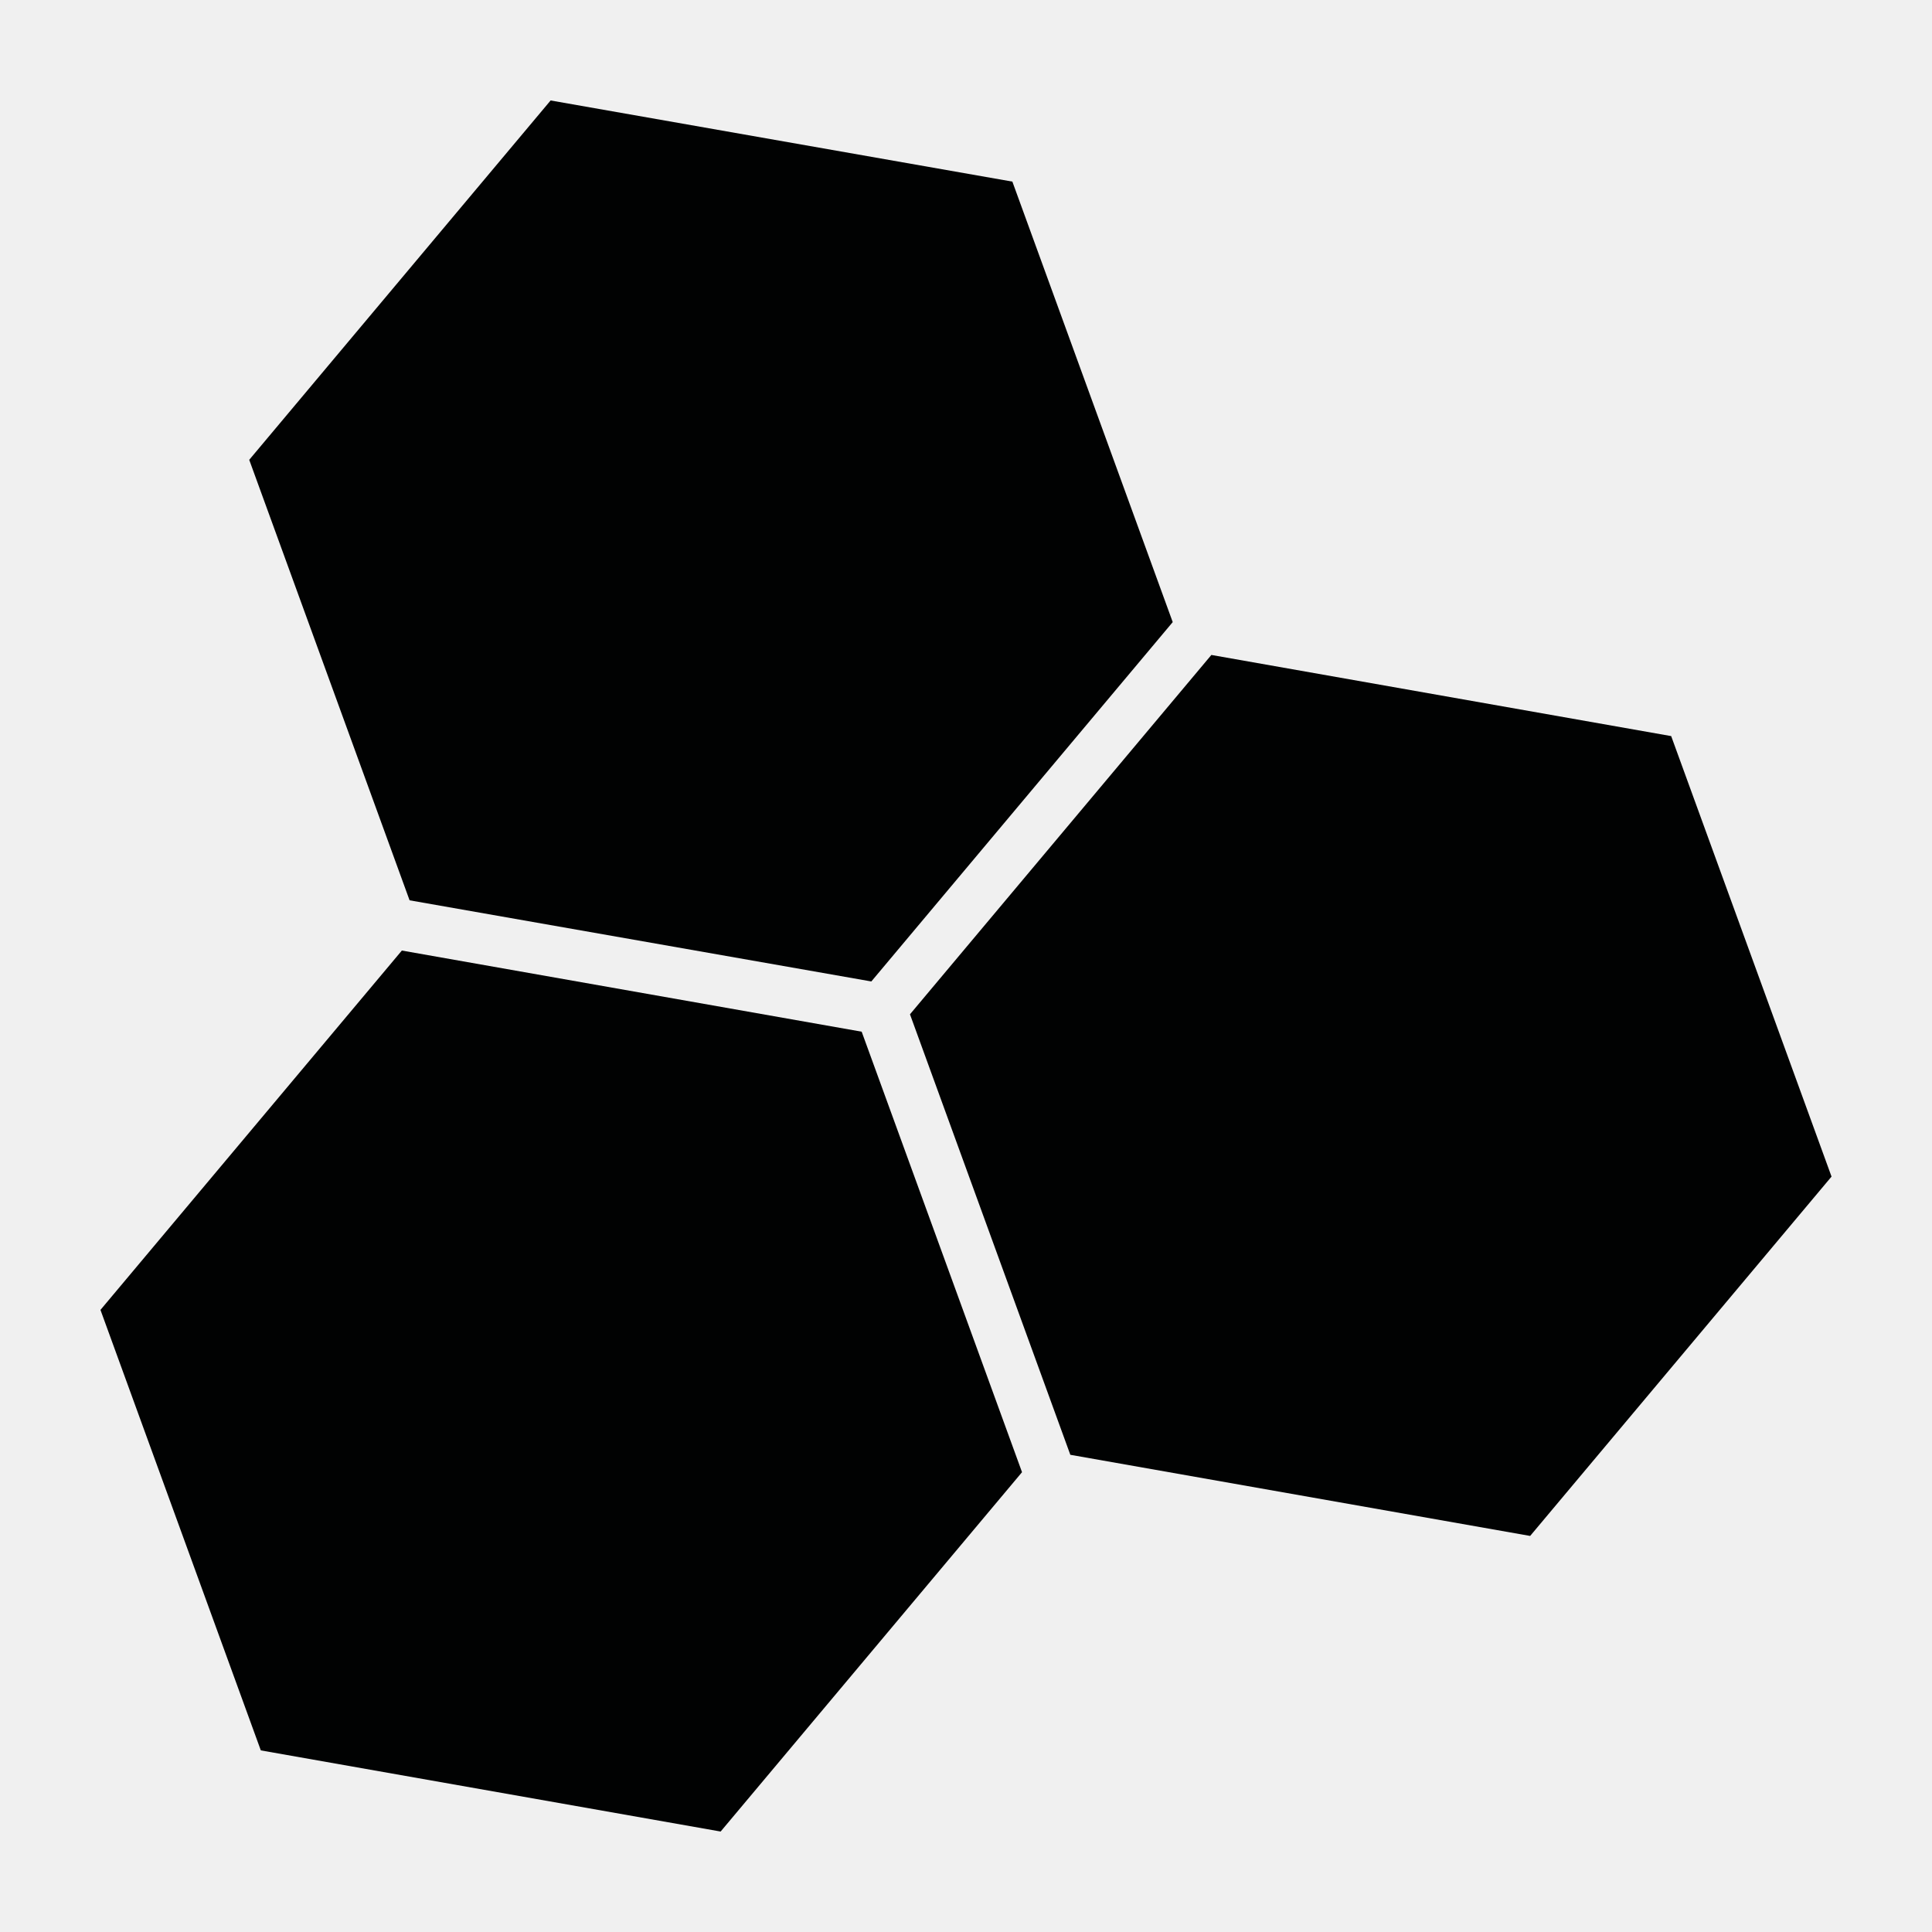
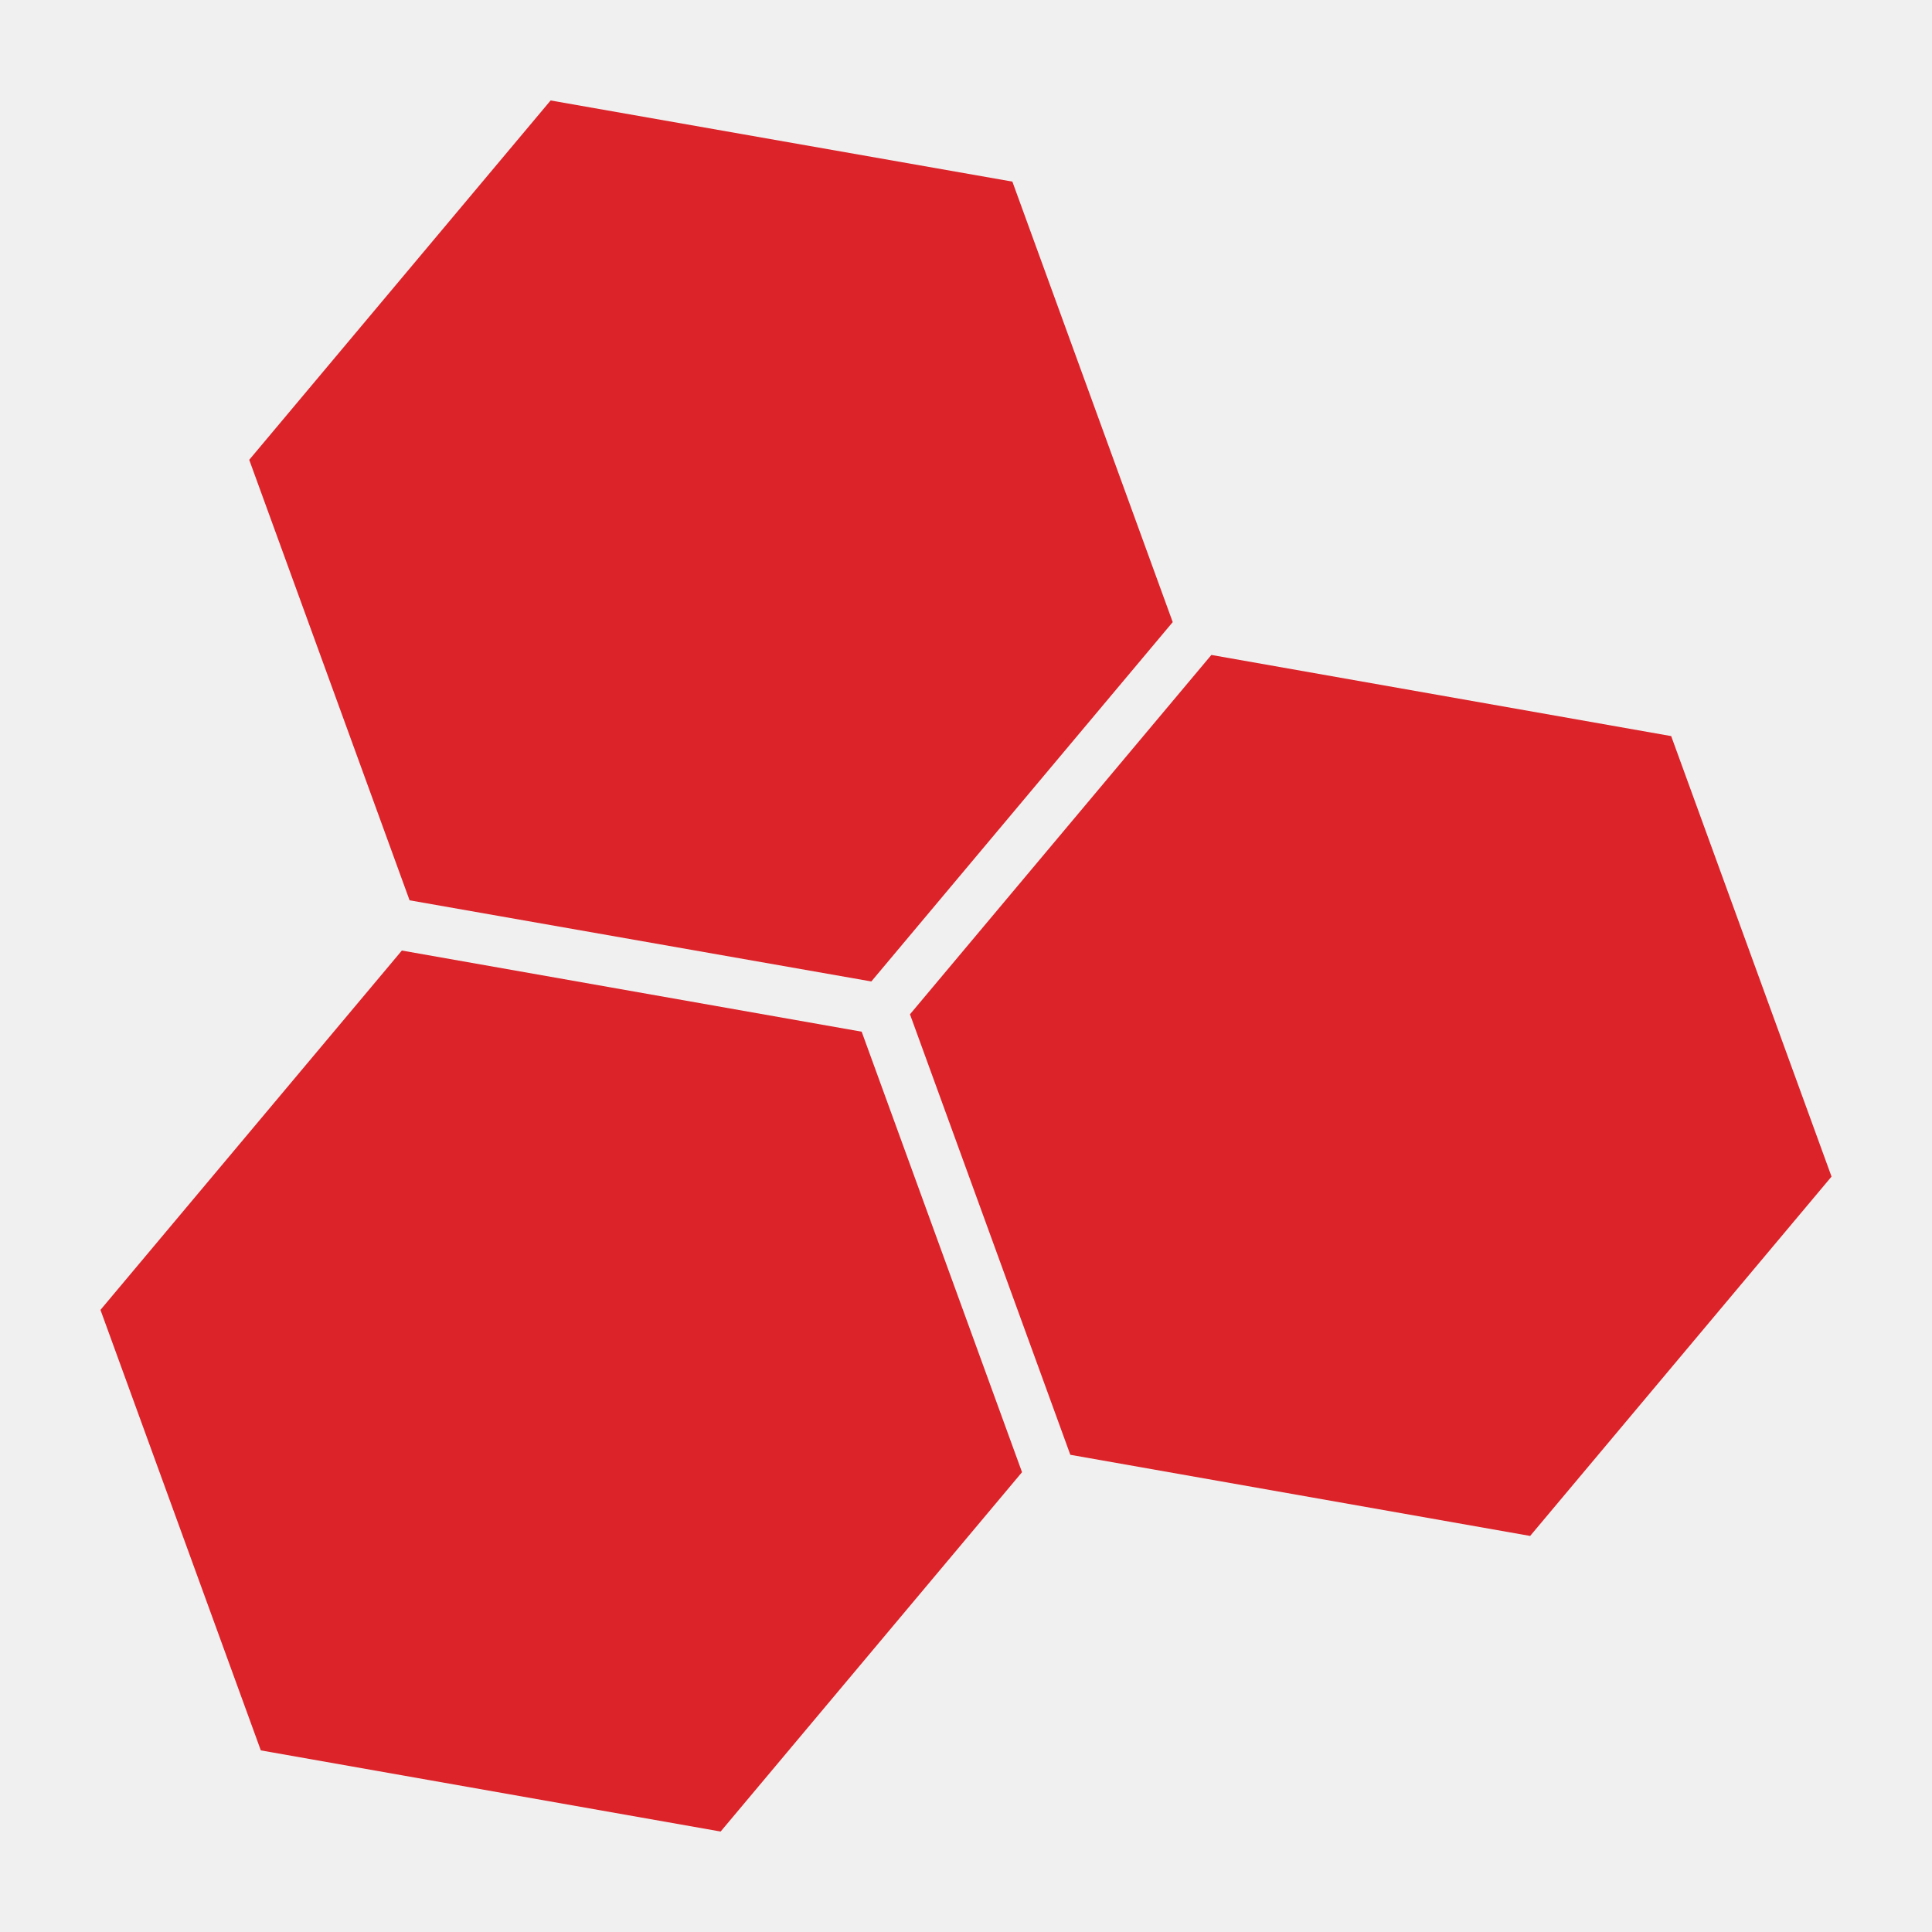
<svg xmlns="http://www.w3.org/2000/svg" version="1.1" id="Ebene_1" x="0px" y="0px" viewBox="0 0 100 100" style="enable-background:new 0 0 100 100;" xml:space="preserve">
  <style type="text/css">
	.st0{fill:#FFFFFF;}
	.st1{clip-path:url(#SVGID_2_);}
	.st2{fill-rule:evenodd;clip-rule:evenodd;fill:#FFFFFF;}
	.st3{fill-rule:evenodd;clip-rule:evenodd;fill:#595A5C;fill-opacity:0.1;}
	.st4{fill:#595A5C;}
	.st5{clip-path:url(#SVGID_4_);}
	.st6{clip-path:url(#SVGID_6_);}
	.st7{clip-path:url(#SVGID_8_);fill:none;stroke:#FFFFFF;stroke-miterlimit:10;}
	.st8{fill:#575756;}
	.st9{clip-path:url(#SVGID_10_);}
	.st10{clip-path:url(#SVGID_12_);}
	.st11{opacity:0.5;fill-rule:evenodd;clip-rule:evenodd;fill:#575756;}
	.st12{clip-path:url(#SVGID_14_);}
	.st13{fill:#43403E;}
	.st14{clip-path:url(#SVGID_16_);fill:#FFFFFF;}
	.st15{clip-path:url(#SVGID_18_);fill:#FFFFFF;}
	.st16{clip-path:url(#SVGID_20_);fill:#FFFFFF;}
	.st17{clip-path:url(#SVGID_22_);fill:#FFFFFF;}
	.st18{fill:#55514F;}
	.st19{fill-rule:evenodd;clip-rule:evenodd;fill:#595A5C;}
	.st20{fill-rule:evenodd;clip-rule:evenodd;fill:#DB2329;}
	.st21{fill:#E52629;}
	.st22{fill:#932D88;}
	.st23{fill:none;}
	.st24{fill-rule:evenodd;clip-rule:evenodd;fill:#E52629;}
	.st25{fill:#323189;}
	.st26{fill:#BBCF20;}
	.st27{fill:#D60F81;}
	.st28{fill:#DC7519;}
	.st29{fill:#010202;}
	.st30{fill-rule:evenodd;clip-rule:evenodd;fill:#010202;}
	.st31{fill-rule:evenodd;clip-rule:evenodd;fill:#932D88;}
	.st32{fill:#F8F7F7;}
	.st33{fill-rule:evenodd;clip-rule:evenodd;fill:#A6C83F;}
	.st34{fill:#91D4F4;}
	.st35{fill-rule:evenodd;clip-rule:evenodd;fill:#29ABE3;}
	.st36{fill:#231F20;}
	.st37{fill-rule:evenodd;clip-rule:evenodd;fill:#BBBDC0;}
	.st38{fill-rule:evenodd;clip-rule:evenodd;fill:#09A650;}
	.st39{fill:#29ABE3;}
	.st40{fill:#A6C83F;}
	.st41{opacity:0.5;}
	.st42{opacity:0.5;fill-rule:evenodd;clip-rule:evenodd;fill:#595A5C;}
	.st43{fill:#DB2329;}
+ 	.st44{opacity:0.5;fill:none;stroke:#595A5C;stroke-width:0.5;stroke-miterlimit:10;}
</style>
  <g>
-     <polygon class="st30" points="52.4,9.4 60.7,32.2 45.1,50.8 21.2,46.6 12.9,23.8 28.5,5.2  " />
-     <polygon class="st30" points="44.6,53.4 52.9,76.2 37.3,94.8 13.5,90.6 5.2,67.8 20.8,49.2  " />
-     <polygon class="st30" points="86.5,38.1 94.8,60.9 79.2,79.5 55.4,75.3 47.1,52.5 62.7,33.9  " />
+     <polygon class="st20" points="52.4,9.4 60.7,32.2 45.1,50.8 21.2,46.6 12.9,23.8 28.5,5.2  " />
+     <polygon class="st20" points="44.6,53.4 52.9,76.2 37.3,94.8 13.5,90.6 5.2,67.8 20.8,49.2  " />
+     <polygon class="st20" points="86.5,38.1 94.8,60.9 79.2,79.5 55.4,75.3 47.1,52.5 62.7,33.9  " />
  </g>
</svg>
